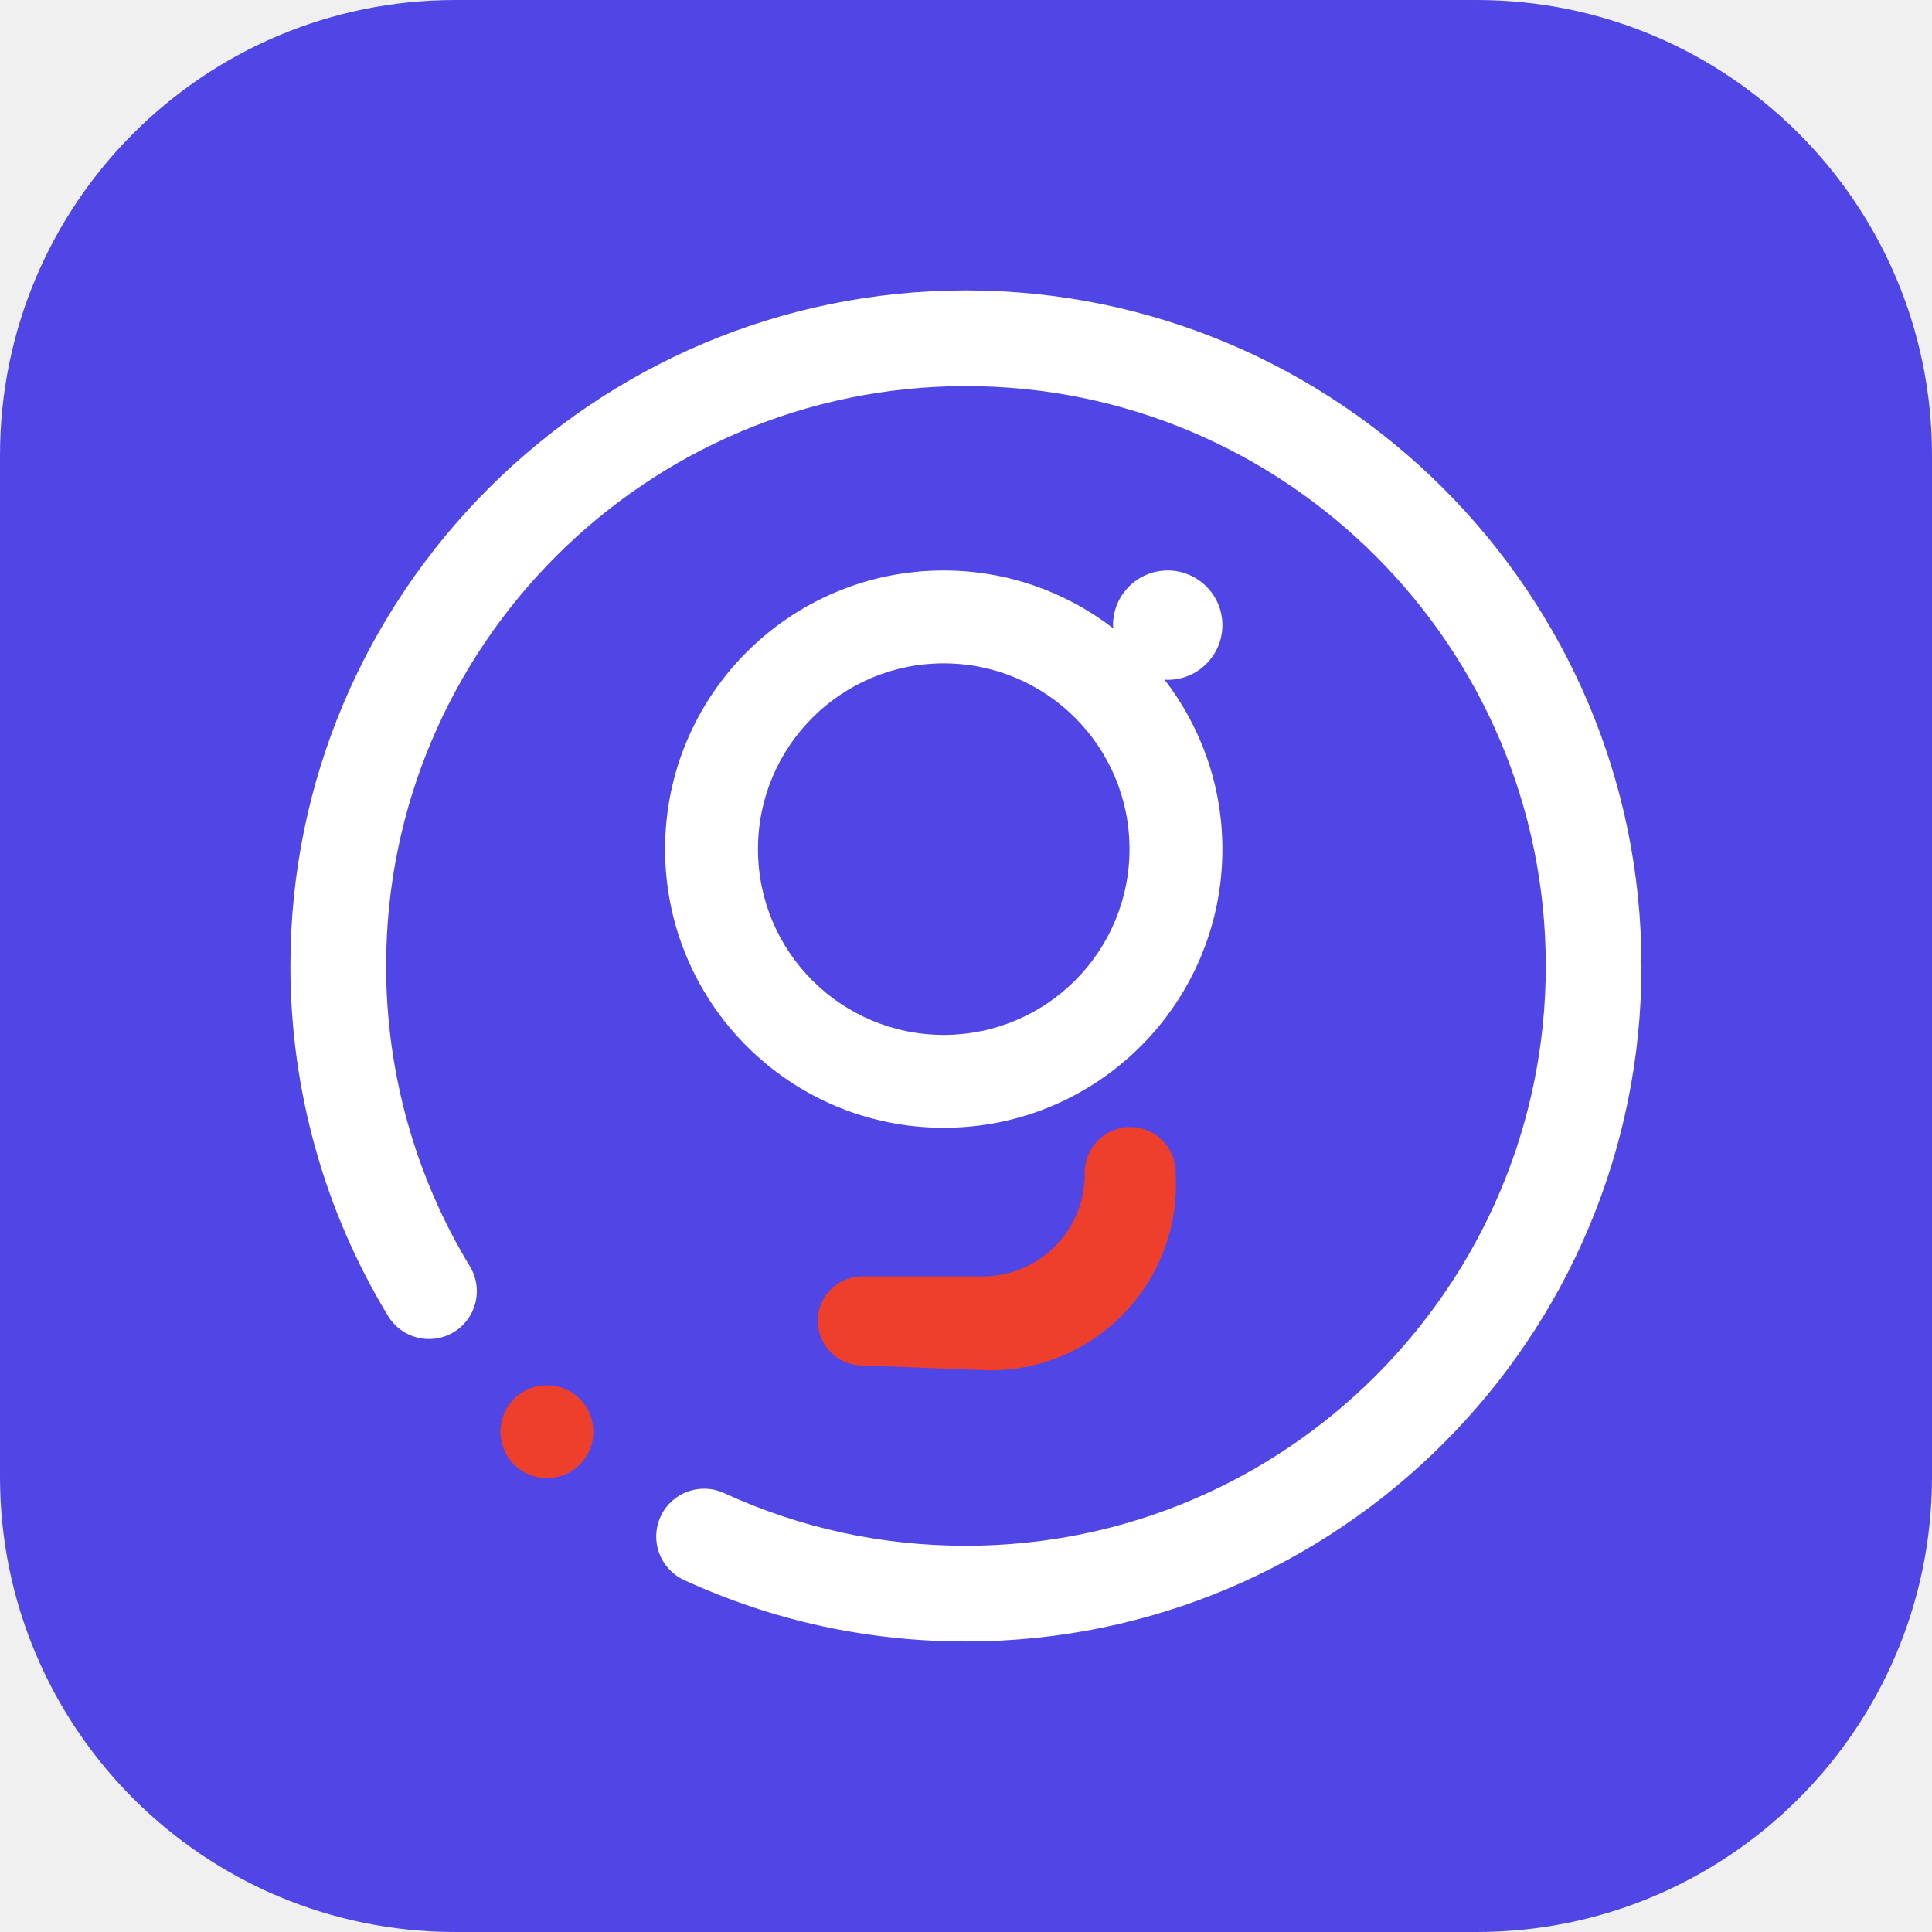
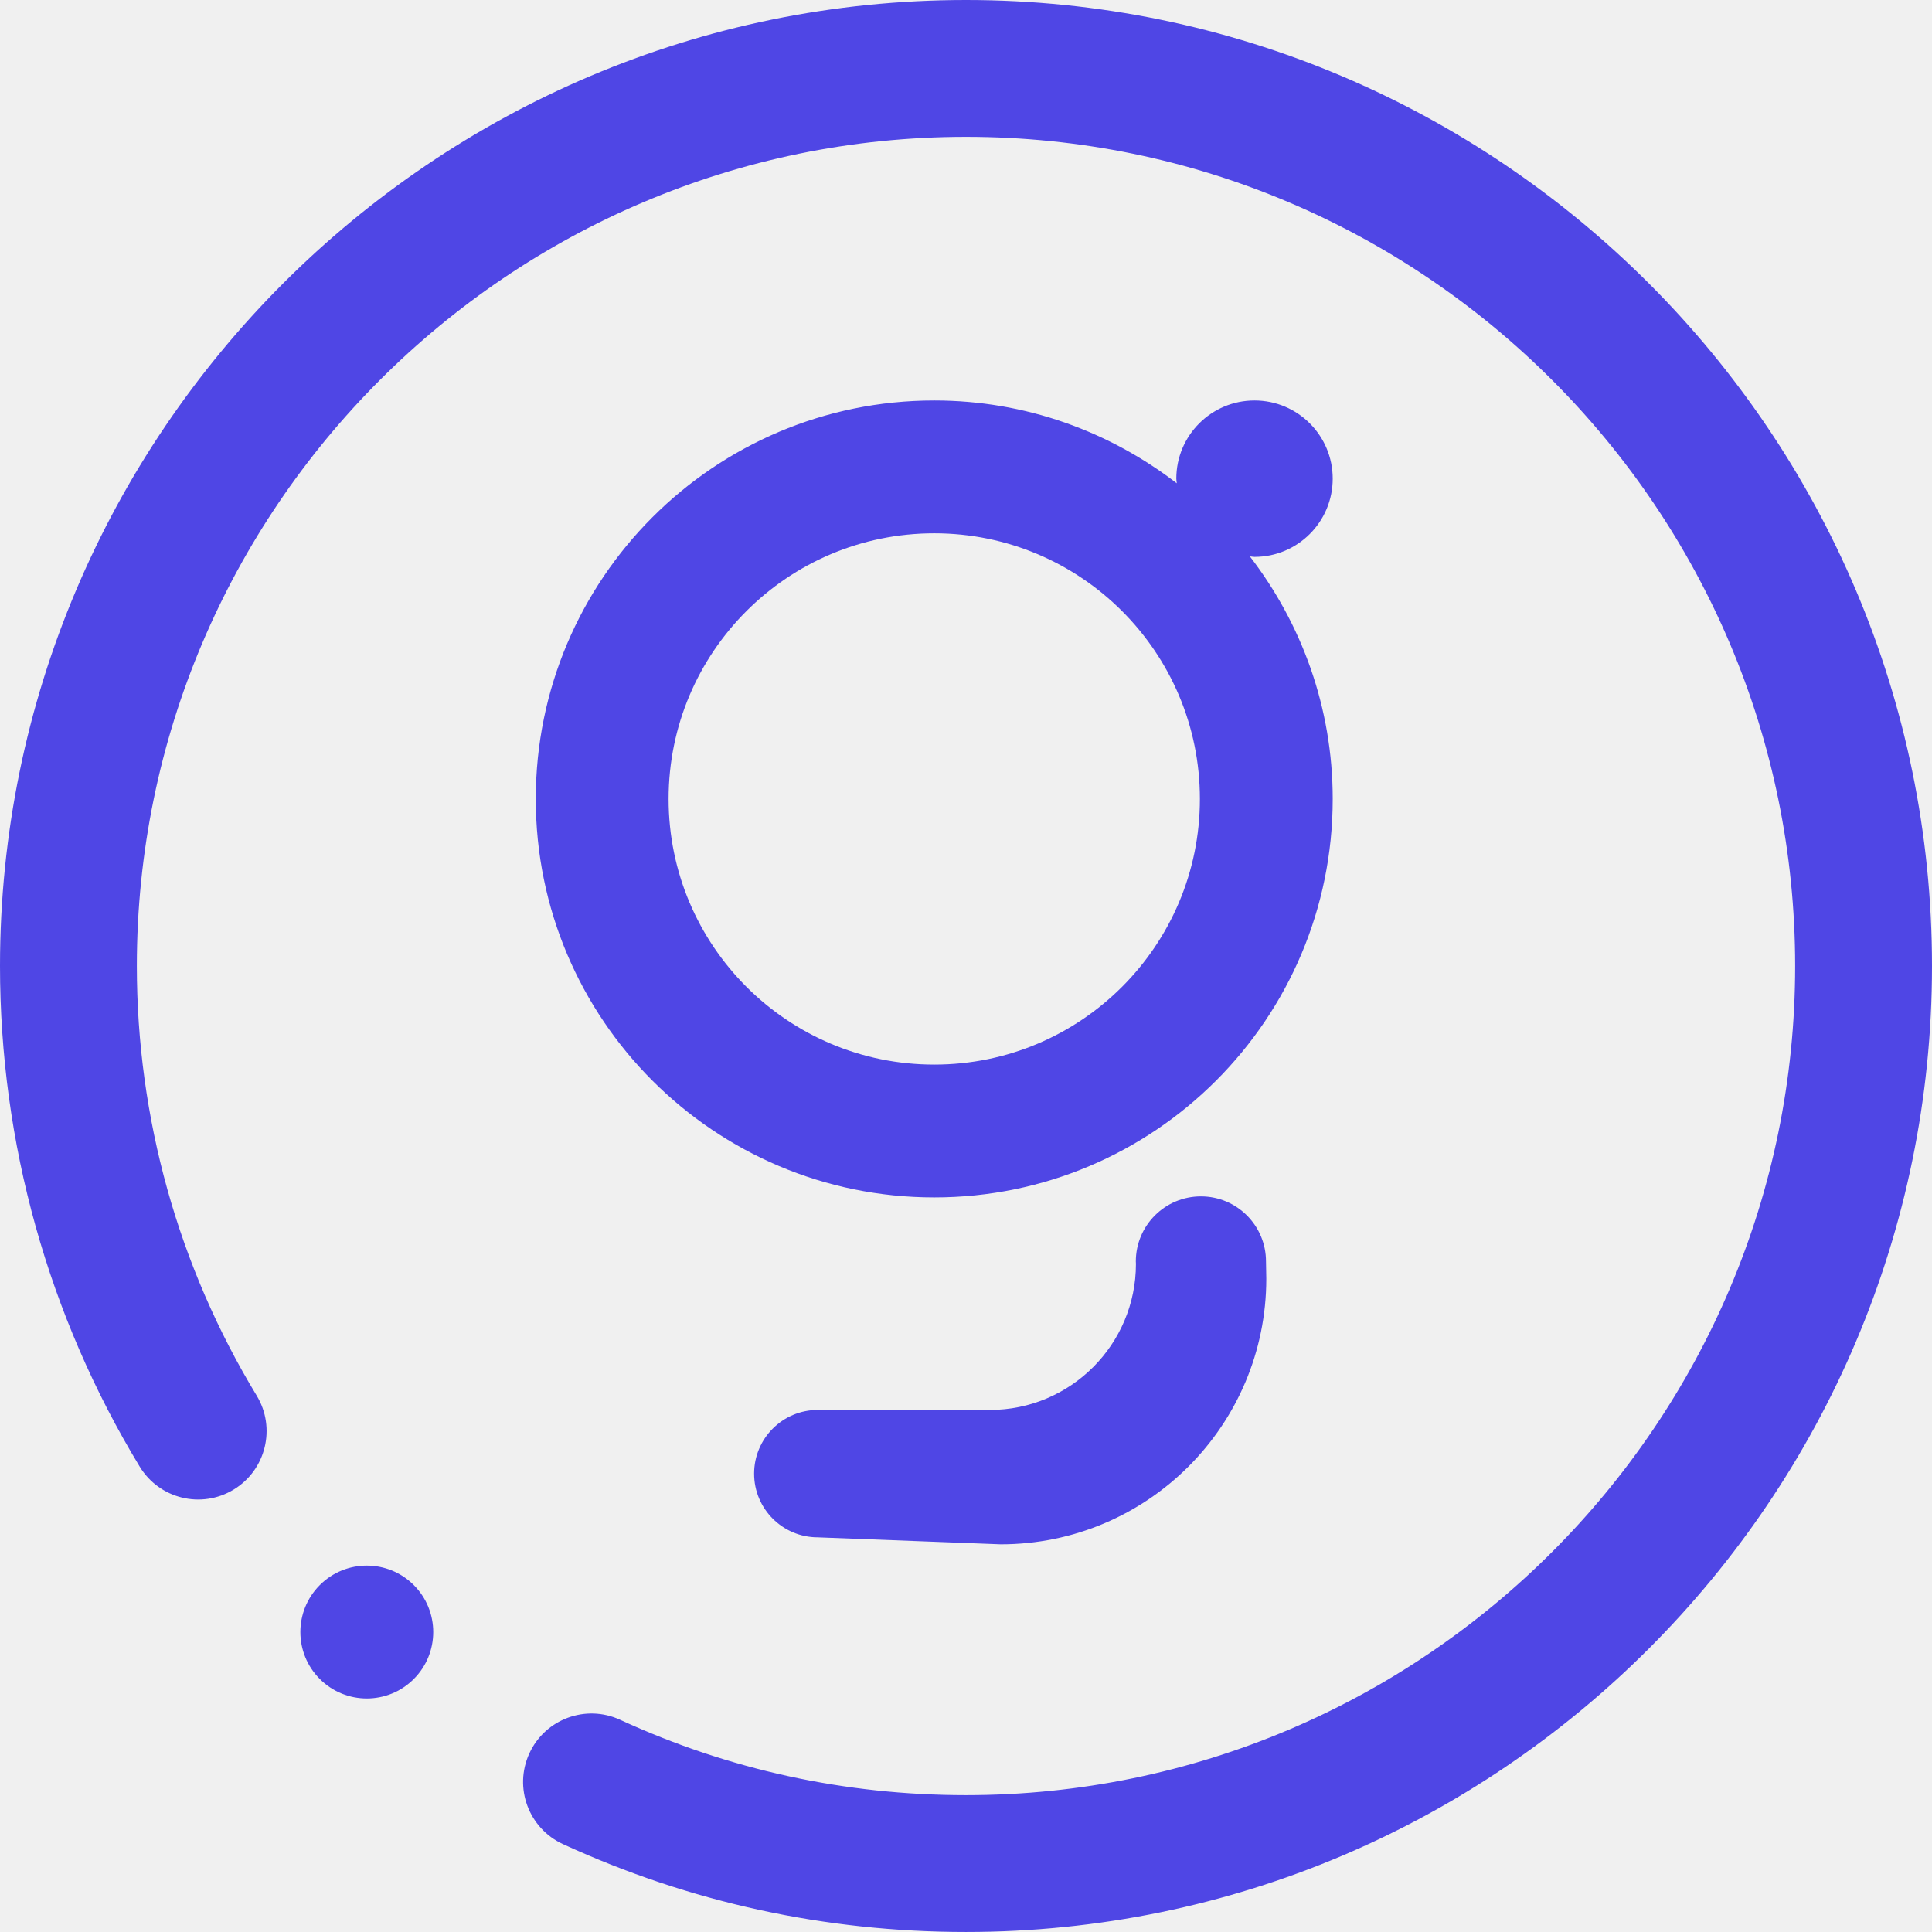
- <svg xmlns="http://www.w3.org/2000/svg" viewBox="0 0 785 785">
-   <rect width="785" height="785" rx="185" fill="#4f46e5" />
-   <g transform="translate(118 118) scale(0.7)">
-     <path d="M392.112 784.217C335.034 784.217 279.989 772.218 228.505 748.552C214.571 742.144 208.466 725.656 214.871 711.718C221.278 697.783 237.77 691.669 251.704 698.083C295.859 718.384 343.102 728.673 392.112 728.673C577.693 728.673 728.677 577.693 728.677 392.112C728.677 206.527 577.693 55.544 392.112 55.544C206.531 55.544 55.547 206.527 55.547 392.112C55.547 453.774 72.366 514.072 104.177 566.479C112.141 579.594 107.962 596.675 94.854 604.632C81.732 612.598 64.658 608.416 56.702 595.308C19.606 534.201 0 463.938 0 392.112C0 175.902 175.902 6.10352e-05 392.112 6.10352e-05C608.322 6.10352e-05 784.224 175.902 784.224 392.112C784.224 608.322 608.322 784.217 392.112 784.217Z" fill="white" />
-     <path d="M379.221 432.131C319.669 432.131 271.391 383.853 271.391 324.302C271.391 264.75 319.669 216.472 379.221 216.472C438.772 216.472 487.05 264.75 487.05 324.302C487.05 383.853 438.772 432.131 379.221 432.131ZM509.224 226.043C526.751 226.043 540.965 211.833 540.965 194.302C540.965 176.771 526.751 162.561 509.224 162.561C491.689 162.561 477.479 176.771 477.479 194.302C477.479 194.944 477.632 195.544 477.667 196.179C450.384 175.181 416.313 162.561 379.221 162.561C289.892 162.561 217.477 234.973 217.477 324.302C217.477 413.631 289.892 486.046 379.221 486.046C468.549 486.046 540.965 413.631 540.965 324.302C540.965 287.21 528.342 253.139 507.344 225.855C507.978 225.89 508.578 226.043 509.224 226.043Z" fill="white" />
-     <path d="M167.958 681.535C157.427 692.065 140.35 692.065 129.819 681.535C119.285 671.005 119.285 653.927 129.819 643.397C140.35 632.863 157.427 632.863 167.958 643.397C178.488 653.927 178.488 671.005 167.958 681.535Z" fill="#EE3E2C" />
-     <path d="M461.048 512.045C461.048 497.454 472.876 485.626 487.467 485.626C502.057 485.626 513.885 497.454 513.885 512.045L514.007 519.031C514.007 578.583 465.729 626.861 406.178 626.861L331.959 624.025C317.679 624.025 306.103 612.448 306.103 598.168C306.103 583.891 317.679 572.315 331.959 572.315H401.78C434.536 572.315 461.094 545.76 461.094 513L461.048 512.045Z" fill="#EE3E2C" />
-   </g>
+ <svg xmlns="http://www.w3.org/2000/svg" viewBox="0 0 726 726">
+   <path d="M363 725.993C310.159 725.993 259.201 714.885 211.54 692.976C198.64 687.044 192.989 671.78 198.918 658.877C204.849 645.977 220.117 640.316 233.017 646.255C273.894 665.048 317.628 674.574 363 674.574C534.803 674.574 674.577 534.803 674.577 363C674.577 191.194 534.803 51.42 363 51.42C191.197 51.42 51.423 191.194 51.423 363C51.423 420.084 66.994 475.905 96.443 524.421C103.815 536.563 99.946 552.376 87.811 559.741C75.664 567.116 59.857 563.245 52.492 551.11C18.151 494.54 0 429.493 0 363C0 162.842 162.842 -6.10352e-05 363 -6.10352e-05C563.158 -6.10352e-05 726 162.842 726 363C726 563.157 563.158 725.993 363 725.993Z" fill="#4f46e5" />
+   <path d="M351.067 400.048C295.937 400.048 251.243 355.354 251.243 300.224C251.243 245.094 295.937 200.4 351.067 200.4C406.197 200.4 450.89 245.094 450.89 300.224C450.89 355.354 406.197 400.048 351.067 400.048ZM471.418 209.261C487.644 209.261 500.802 196.106 500.802 179.876C500.802 163.647 487.644 150.492 471.418 150.492C455.185 150.492 442.03 163.647 442.03 179.876C442.03 180.471 442.172 181.026 442.204 181.614C416.946 162.175 385.405 150.492 351.067 150.492C268.37 150.492 201.331 217.527 201.331 300.224C201.331 382.921 268.37 449.96 351.067 449.96C433.763 449.96 500.802 382.921 500.802 300.224C500.802 265.886 489.116 234.344 469.677 209.087C470.265 209.119 470.82 209.261 471.418 209.261Z" fill="#4f46e5" />
+   <path d="M155.489 630.935C145.74 640.684 129.931 640.684 120.182 630.935C110.43 621.187 110.43 605.377 120.182 595.628C129.931 585.877 145.74 585.877 155.489 595.628C165.237 605.377 165.237 621.187 155.489 630.935Z" fill="#4f46e5" />
+   <path d="M426.818 474.029C426.818 460.521 437.768 449.571 451.275 449.571C464.782 449.571 475.732 460.521 475.732 474.029L475.845 480.496C475.845 535.626 431.151 580.32 376.021 580.32L307.313 577.695C294.093 577.695 283.376 566.978 283.376 553.758C283.376 540.541 294.093 529.824 307.313 529.824H371.95C402.274 529.824 426.86 505.241 426.86 474.913L426.818 474.029Z" fill="#4f46e5" />
</svg>
